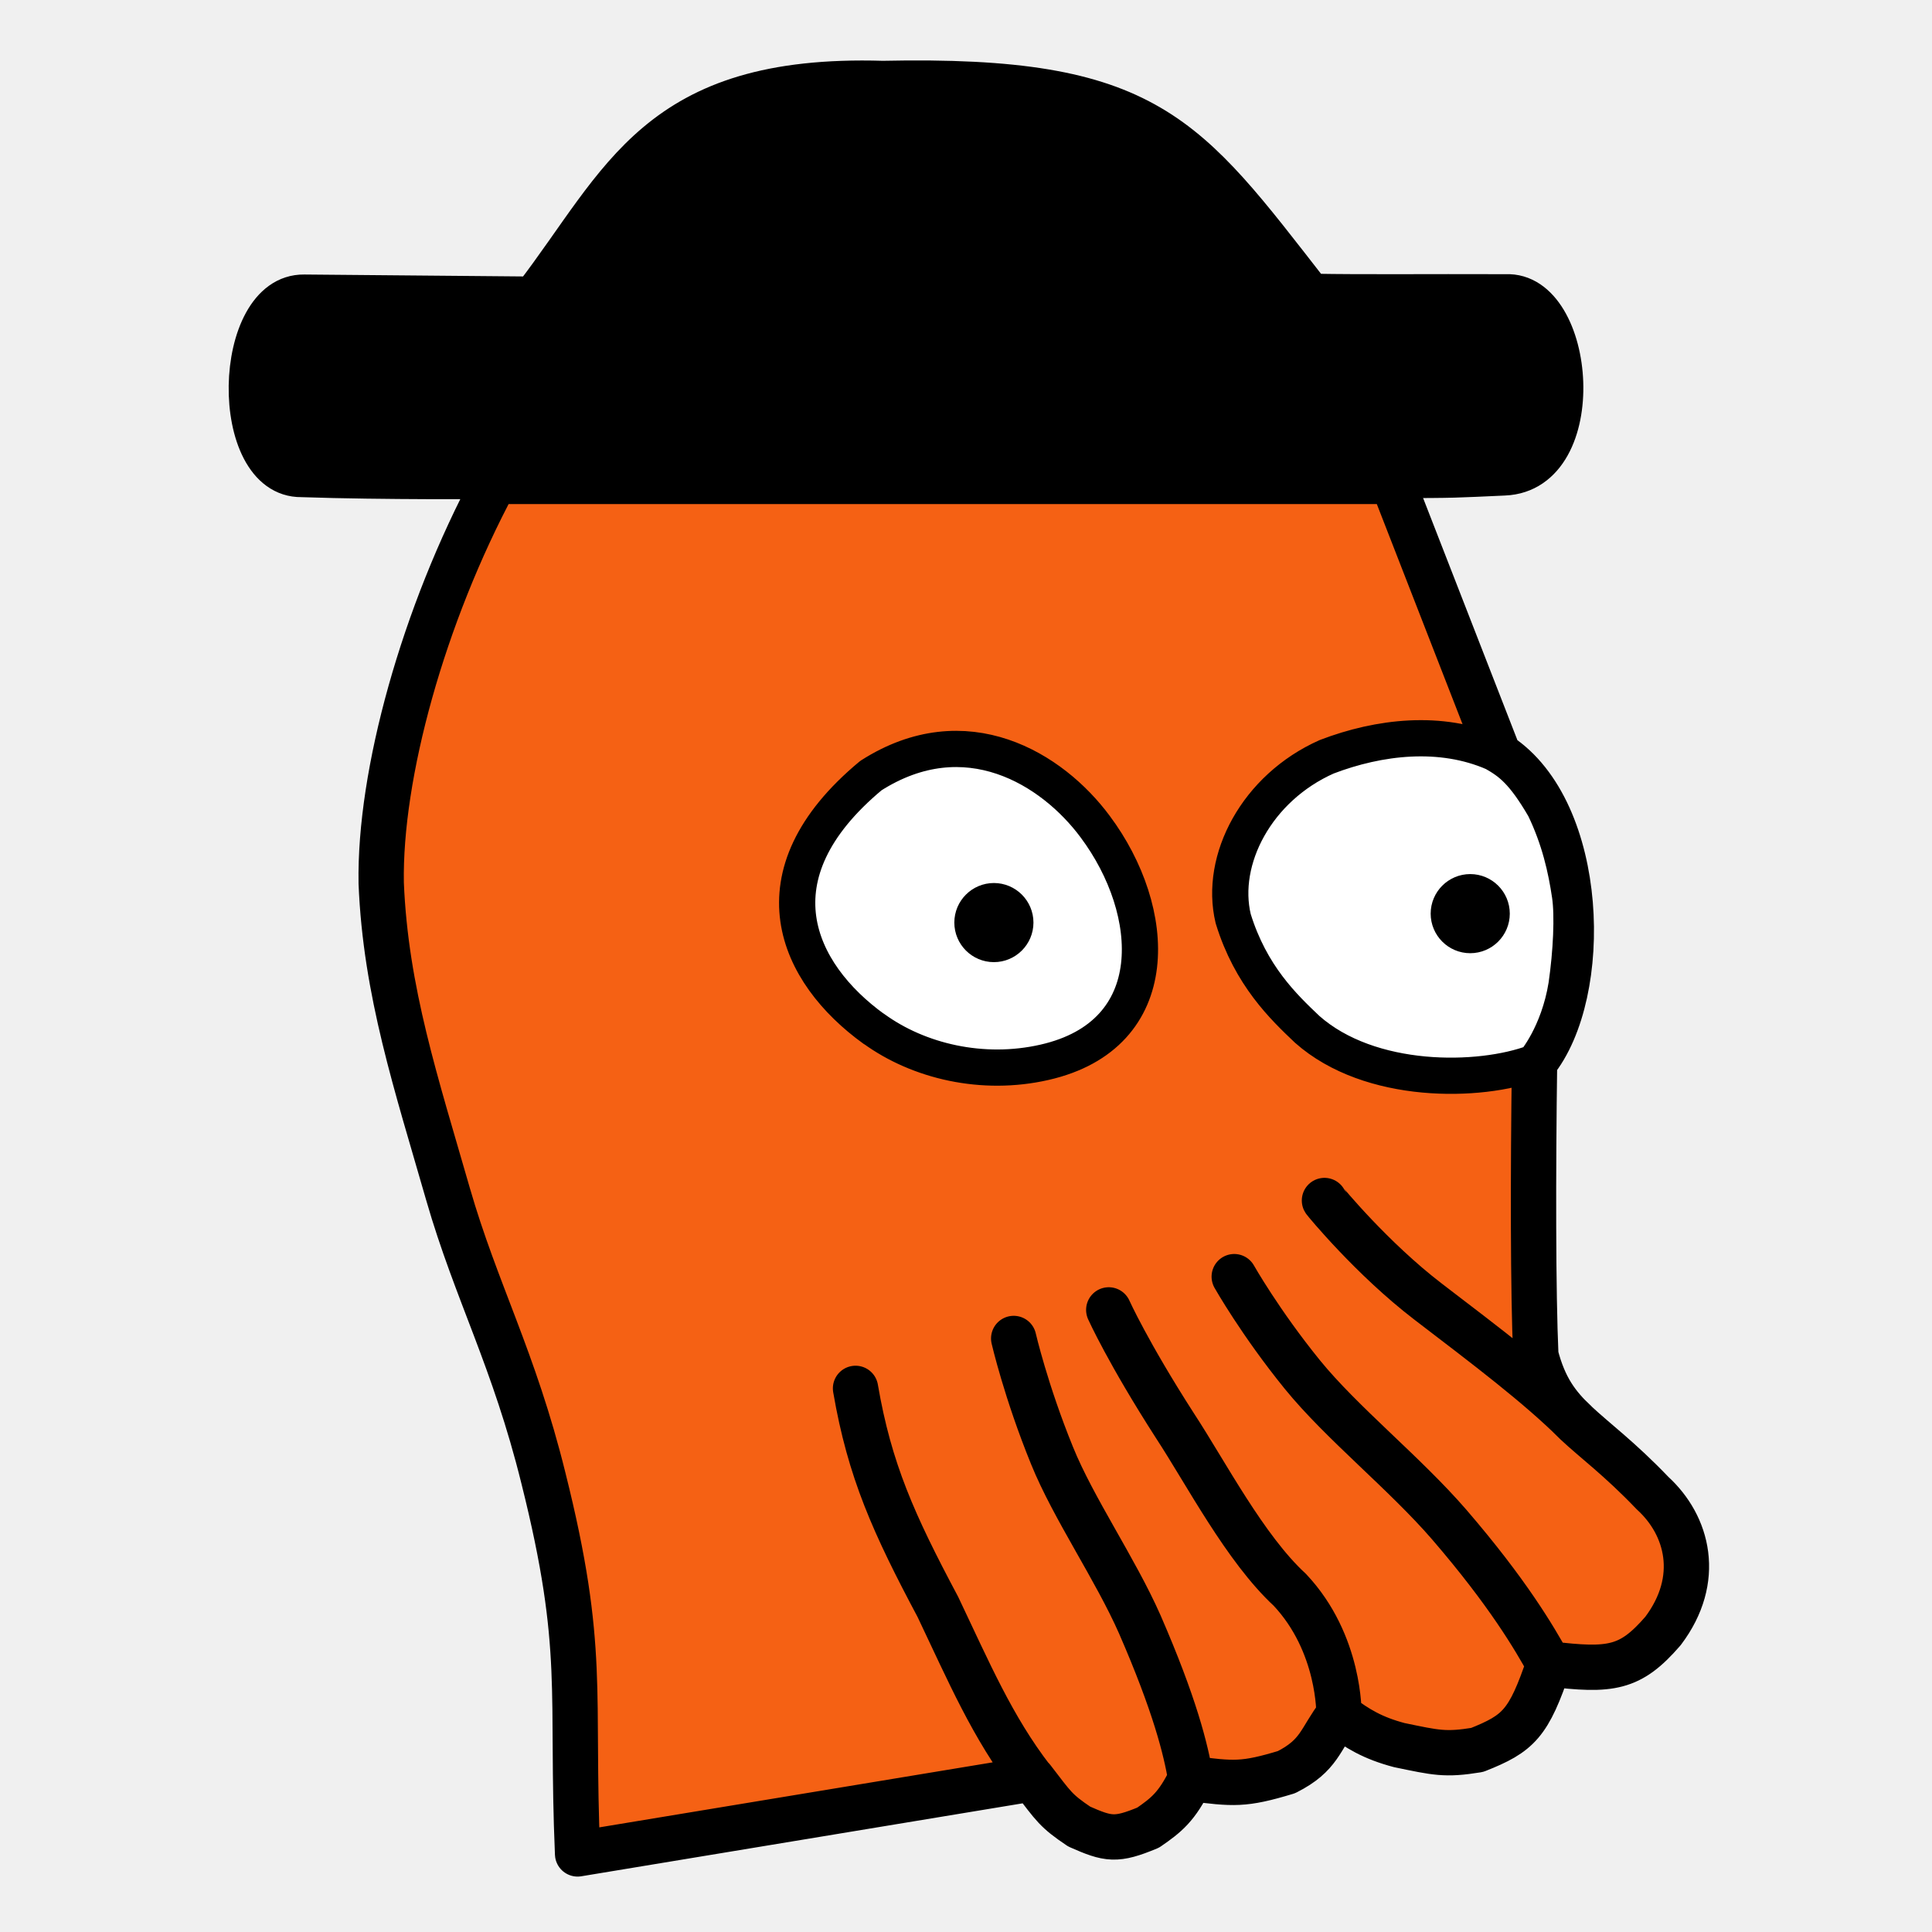
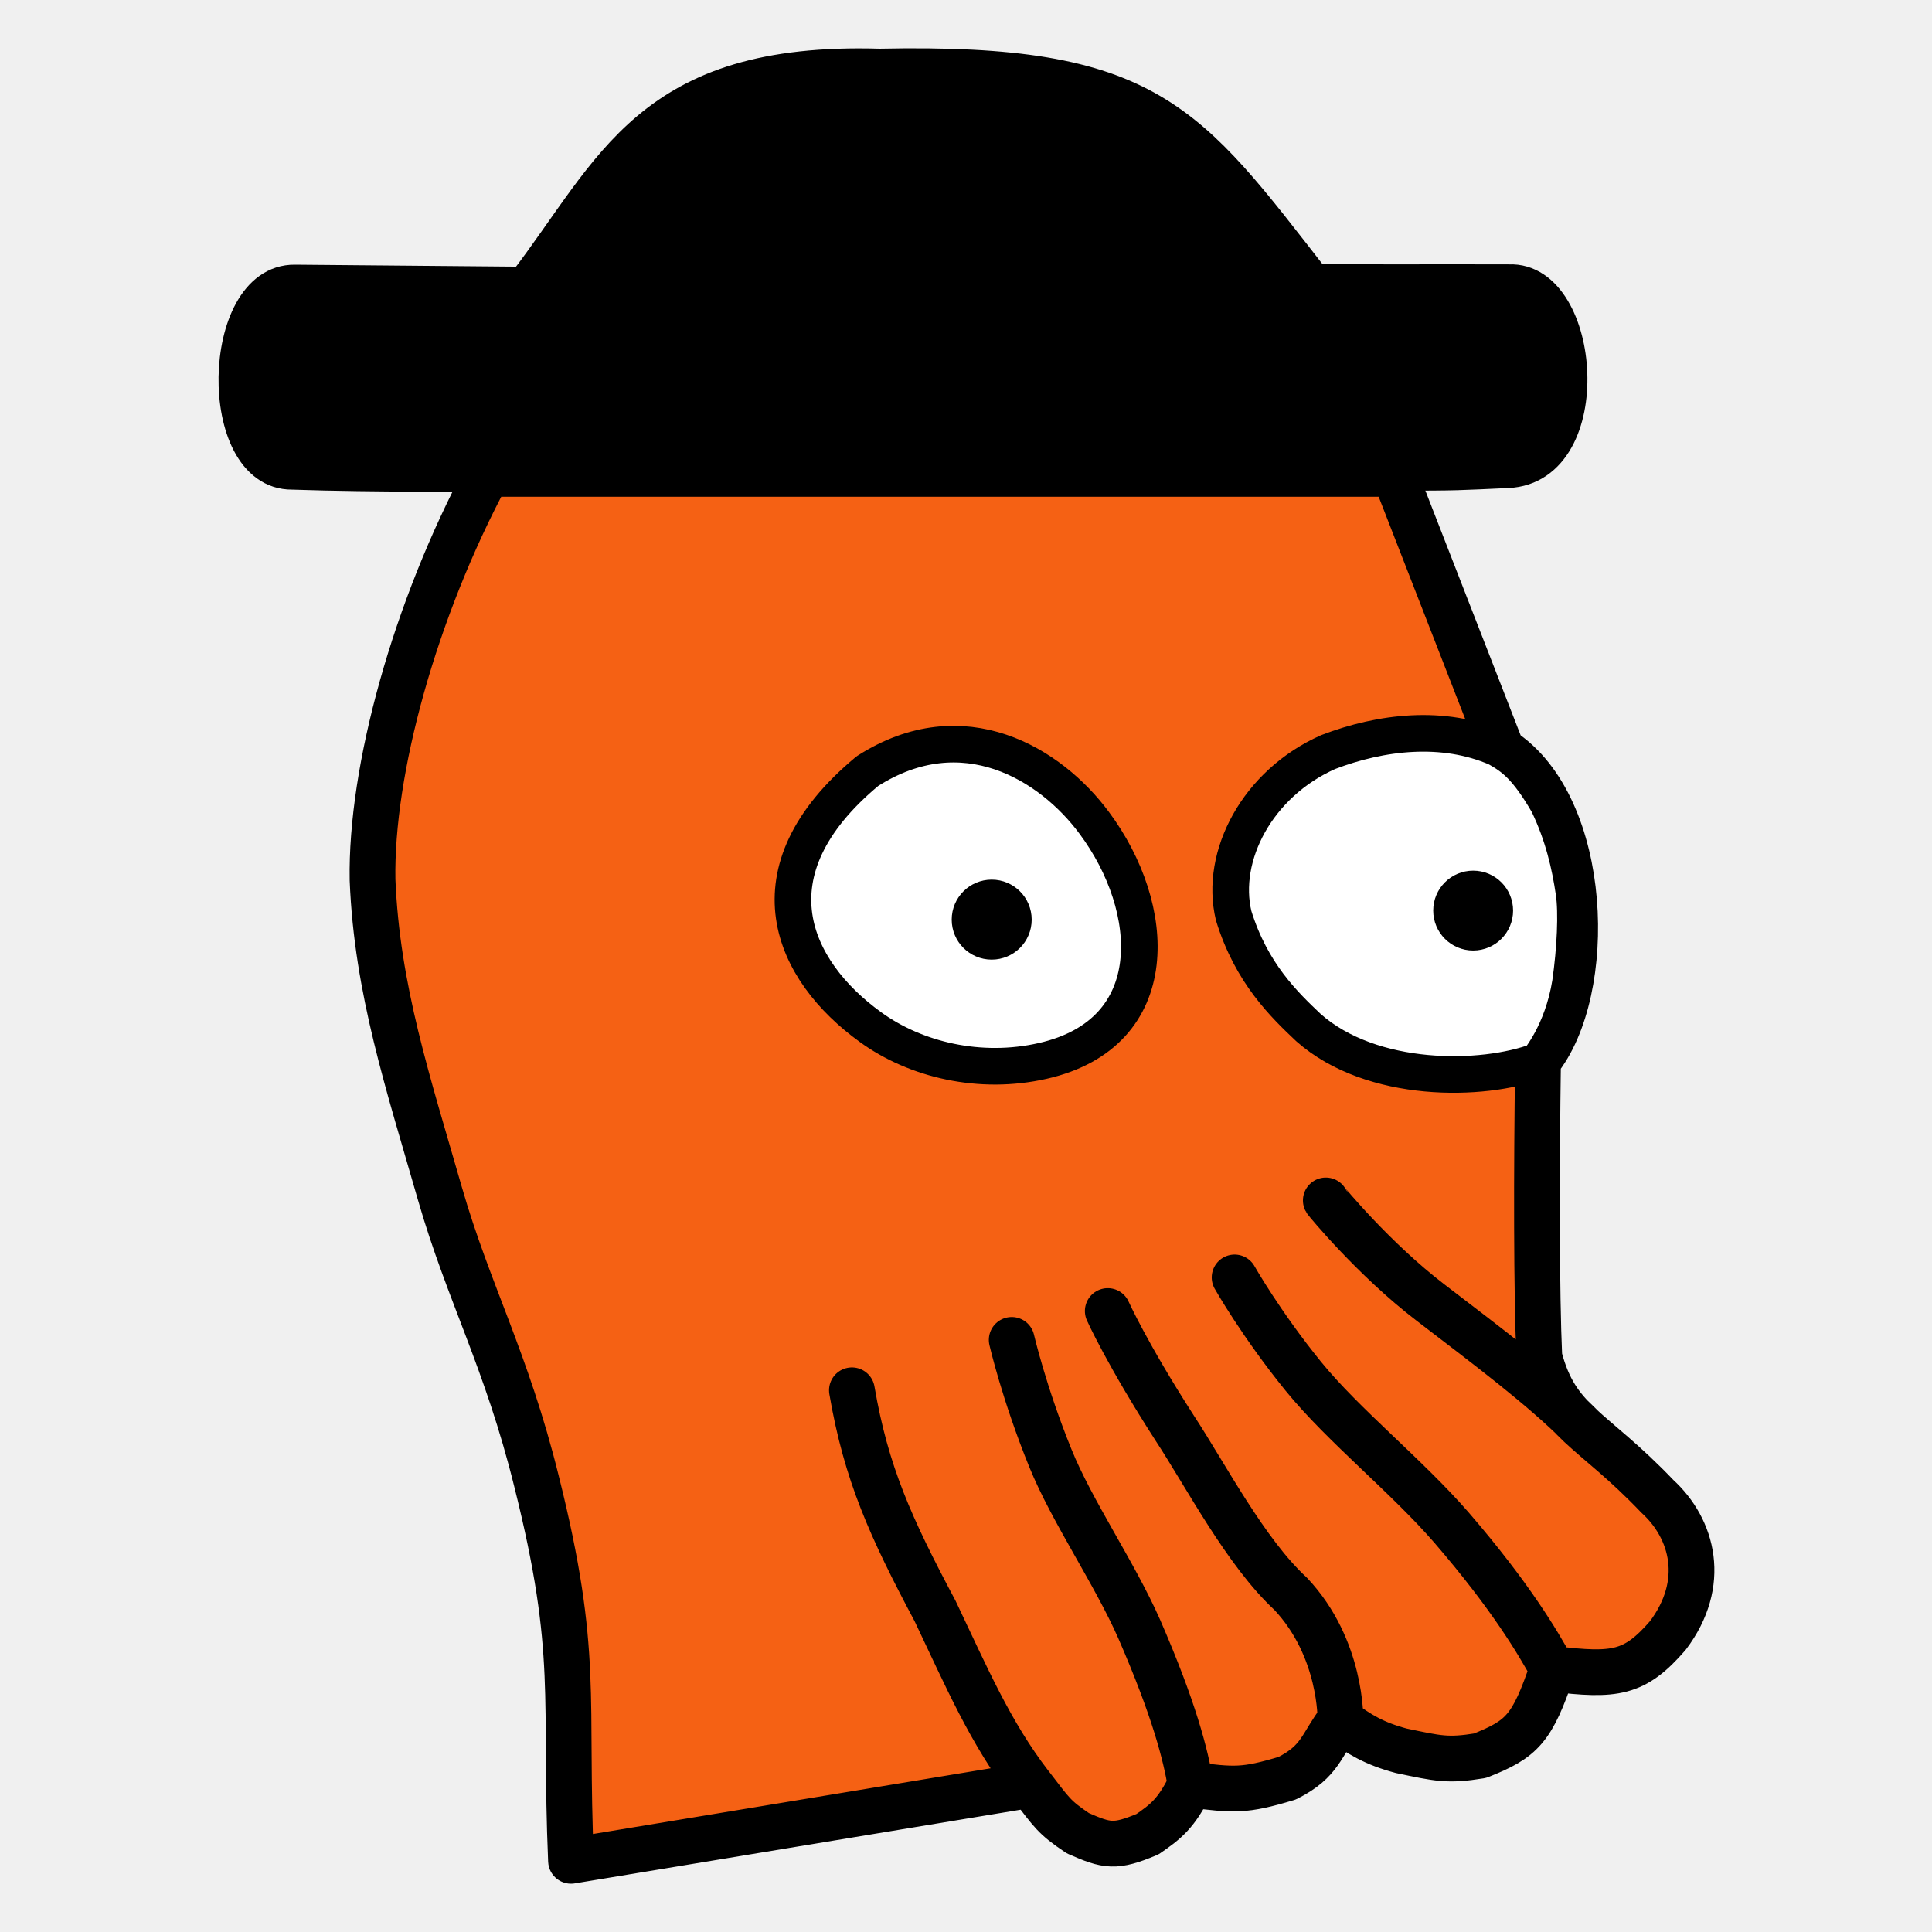
- <svg xmlns="http://www.w3.org/2000/svg" viewBox="0 0 24.003 24.003" width="1" height="1">
-   <path d="M 12.823,22.101 C 12.329,21.46 12.037,20.772 11.652,19.964 11.103,18.933 10.804,18.27 10.629,17.249 m 5.826,-2.334 c 0.004,0.008 0.589,0.721 1.286,1.255 0.733,0.561 1.369,1.04 1.839,1.507 m -4.246,-1.816 c 0,0 0.324,0.573 0.846,1.216 0.491,0.604 1.271,1.224 1.824,1.863 0.729,0.846 1.059,1.411 1.235,1.729 m -5.464,-4.395 c 0,0 0.238,0.53 0.822,1.438 0.386,0.589 0.873,1.528 1.427,2.039 0.631,0.67 0.611,1.551 0.611,1.551 m -4.041,-4.673 c 0,0 0.152,0.659 0.476,1.454 0.265,0.655 0.787,1.409 1.091,2.099 0.433,0.994 0.572,1.551 0.633,1.917 m -7.618,0.934 c -0.086,-2.011 0.109,-2.541 -0.425,-4.67 -0.366,-1.481 -0.834,-2.311 -1.185,-3.528 -0.394,-1.372 -0.775,-2.514 -0.83,-3.863 -0.023,-1.345 0.516,-3.319 1.413,-4.991 l 11.149,9.39e-5 1.323,3.397 c 1.076,0.698 1.142,2.966 0.444,3.82 -0.019,1.376 -0.019,2.861 0.016,3.641 0.21,0.807 0.635,0.858 1.45,1.711 0.44,0.401 0.615,1.07 0.13,1.713 -0.407,0.47 -0.646,0.502 -1.417,0.409 -0.252,0.744 -0.375,0.864 -0.892,1.069 -0.399,0.065 -0.512,0.034 -0.967,-0.06 -0.328,-0.087 -0.521,-0.202 -0.752,-0.378 -0.236,0.308 -0.236,0.505 -0.65,0.714 -0.535,0.162 -0.655,0.146 -1.19,0.079 -0.172,0.352 -0.302,0.454 -0.528,0.61 -0.399,0.166 -0.495,0.147 -0.857,-0.013 -0.294,-0.198 -0.313,-0.245 -0.582,-0.594 z" style="fill:#f56114;stroke:#000000;stroke-width:0.563;stroke-linecap:round;stroke-linejoin:round;" />
-   <path d="m 6.148,5.981 c 0,0 -1.386,0.011 -2.4,-0.024 -0.943,0.012 -0.9,-2.339 0.031,-2.327 l 2.828,0.025 c 1.095,-1.427 1.522,-2.765 4.36,-2.68 3.336,-0.071 3.787,0.657 5.337,2.645 0.67,0.012 1.376,0.002 2.405,0.006 0.9,-0.039 1.084,2.265 -0.019,2.311 -0.608,0.027 -0.59,0.032 -1.396,0.032 z" style="fill:#000000;stroke:#000000;stroke-width:0.439;stroke-linecap:round;stroke-linejoin:round;" />
-   <path d="m 18.562,9.353 c -0.662,-0.29 -1.428,-0.2 -2.079,0.049 -0.869,0.386 -1.337,1.279 -1.162,2.011 0.218,0.709 0.627,1.098 0.92,1.376 0.78,0.69 2.14,0.668 2.823,0.411 0,0 0.299,-0.347 0.398,-0.958 0.06,-0.414 0.081,-0.865 0.044,-1.118 -0.049,-0.332 -0.131,-0.699 -0.319,-1.089 C 18.925,9.584 18.763,9.467 18.562,9.353 Z m -7.707,3.429 c -0.955,-0.69 -1.532,-1.902 -0.035,-3.146 1.177,-0.752 2.253,-0.086 2.787,0.635 0.78,1.045 0.881,2.584 -0.631,2.927 -0.768,0.175 -1.563,-0.012 -2.12,-0.417 z" style="fill:#ffffff;stroke:#000000;stroke-width:0.45;stroke-linecap:round;stroke-linejoin:round;" />
-   <path d="m 18.538,11.351 c 0,0.15 -0.122,0.272 -0.272,0.272 -0.15,0 -0.272,-0.122 -0.272,-0.272 0,-0.15 0.122,-0.272 0.272,-0.272 0.15,0 0.272,0.122 0.272,0.272 z m -5.918,0.111 c 0,0.15 -0.122,0.272 -0.272,0.272 -0.15,0 -0.272,-0.122 -0.272,-0.272 0,-0.15 0.122,-0.272 0.272,-0.272 0.15,0 0.272,0.122 0.272,0.272 z" style="fill:#000000;stroke:#000000;stroke-width:0.439;stroke-linecap:round;stroke-linejoin:round;" />
+ <svg xmlns="http://www.w3.org/2000/svg" viewBox="0 0 100 100" width="1" height="1">
+   <path d="m 53.334,92.388 c -2.079,-2.698 -3.31,-5.594 -4.931,-8.996 -2.31,-4.341 -3.57,-7.13 -4.308,-11.43 m 24.529,-9.828 c 0.016,0.033 2.478,3.036 5.416,5.284 3.085,2.363 5.764,4.377 7.741,6.347 M 63.903,66.12 c 0,0 1.362,2.412 3.561,5.12 2.068,2.544 5.35,5.153 7.68,7.844 3.069,3.561 4.46,5.942 5.198,7.279 M 57.338,67.859 c 0,0 1.001,2.232 3.463,6.056 1.625,2.478 3.676,6.433 6.006,8.583 2.659,2.823 2.573,6.529 2.573,6.529 M 52.366,69.353 c 0,0 0.64,2.773 2.002,6.121 1.116,2.757 3.314,5.933 4.594,8.838 1.822,4.184 2.409,6.53 2.665,8.071 M 29.555,96.316 C 29.194,87.848 30.014,85.616 27.766,76.656 26.223,70.42 24.254,66.924 22.777,61.804 21.12,56.027 19.512,51.219 19.283,45.541 19.184,39.88 21.455,31.567 25.23,24.527 l 46.939,3.96e-4 5.568,14.301 c 4.529,2.938 4.808,12.489 1.871,16.083 -0.082,5.793 -0.082,12.046 0.066,15.328 0.886,3.397 2.675,3.61 6.105,7.204 1.854,1.69 2.589,4.506 0.546,7.213 -1.715,1.977 -2.722,2.114 -5.965,1.72 -1.06,3.133 -1.58,3.637 -3.754,4.5 -1.681,0.275 -2.155,0.145 -4.073,-0.255 -1.38,-0.367 -2.195,-0.85 -3.167,-1.59 -0.995,1.295 -0.993,2.128 -2.738,3.008 -2.251,0.681 -2.759,0.615 -5.01,0.334 -0.723,1.484 -1.272,1.91 -2.224,2.566 -1.678,0.699 -2.082,0.618 -3.608,-0.053 -1.236,-0.834 -1.319,-1.03 -2.451,-2.5 z" style="fill:#f56114;stroke:#000000;stroke-width:2.368;stroke-linecap:round;stroke-linejoin:round" />
+   <path d="m 25.232,24.521 c 0,0 -5.835,0.047 -10.102,-0.101 -3.971,0.049 -3.791,-9.846 0.131,-9.797 l 11.905,0.105 C 31.777,8.721 33.574,3.088 45.521,3.443 59.566,3.144 61.466,6.208 67.989,14.58 c 2.823,0.049 5.793,0.01 10.125,0.027 3.791,-0.164 4.562,9.535 -0.082,9.732 -2.56,0.115 -2.483,0.136 -5.877,0.136 z" style="fill:#000000;stroke:#000000;stroke-width:1.846;stroke-linecap:round;stroke-linejoin:round" />
+   <path d="m 77.496,38.72 c -2.785,-1.221 -6.011,-0.843 -8.752,0.208 -3.66,1.625 -5.629,5.383 -4.89,8.468 0.919,2.987 2.638,4.623 3.873,5.793 3.282,2.905 9.011,2.812 11.883,1.729 0,0 1.261,-1.463 1.674,-4.032 0.251,-1.742 0.342,-3.642 0.184,-4.707 -0.207,-1.399 -0.554,-2.945 -1.342,-4.586 C 79.024,39.691 78.342,39.199 77.496,38.72 Z M 45.047,53.155 C 41.026,50.251 38.597,45.147 44.899,39.912 c 4.956,-3.167 9.485,-0.361 11.734,2.675 3.282,4.398 3.709,10.88 -2.659,12.325 -3.233,0.738 -6.581,-0.049 -8.927,-1.756 z" style="fill:#ffffff;stroke:#000000;stroke-width:1.895;stroke-linecap:round;stroke-linejoin:round" />
+   <path d="m 77.394,47.132 c 0,0.632 -0.512,1.144 -1.144,1.144 -0.632,0 -1.144,-0.512 -1.144,-1.144 0,-0.632 0.512,-1.144 1.144,-1.144 0.632,0 1.144,0.512 1.144,1.144 z m -24.917,0.468 c 0,0.634 -0.514,1.147 -1.147,1.147 -0.634,0 -1.147,-0.514 -1.147,-1.147 0,-0.634 0.514,-1.147 1.147,-1.147 0.634,0 1.147,0.514 1.147,1.147 z" style="fill:#000000;stroke:#000000;stroke-width:1.846;stroke-linecap:round;stroke-linejoin:round" />
</svg>
